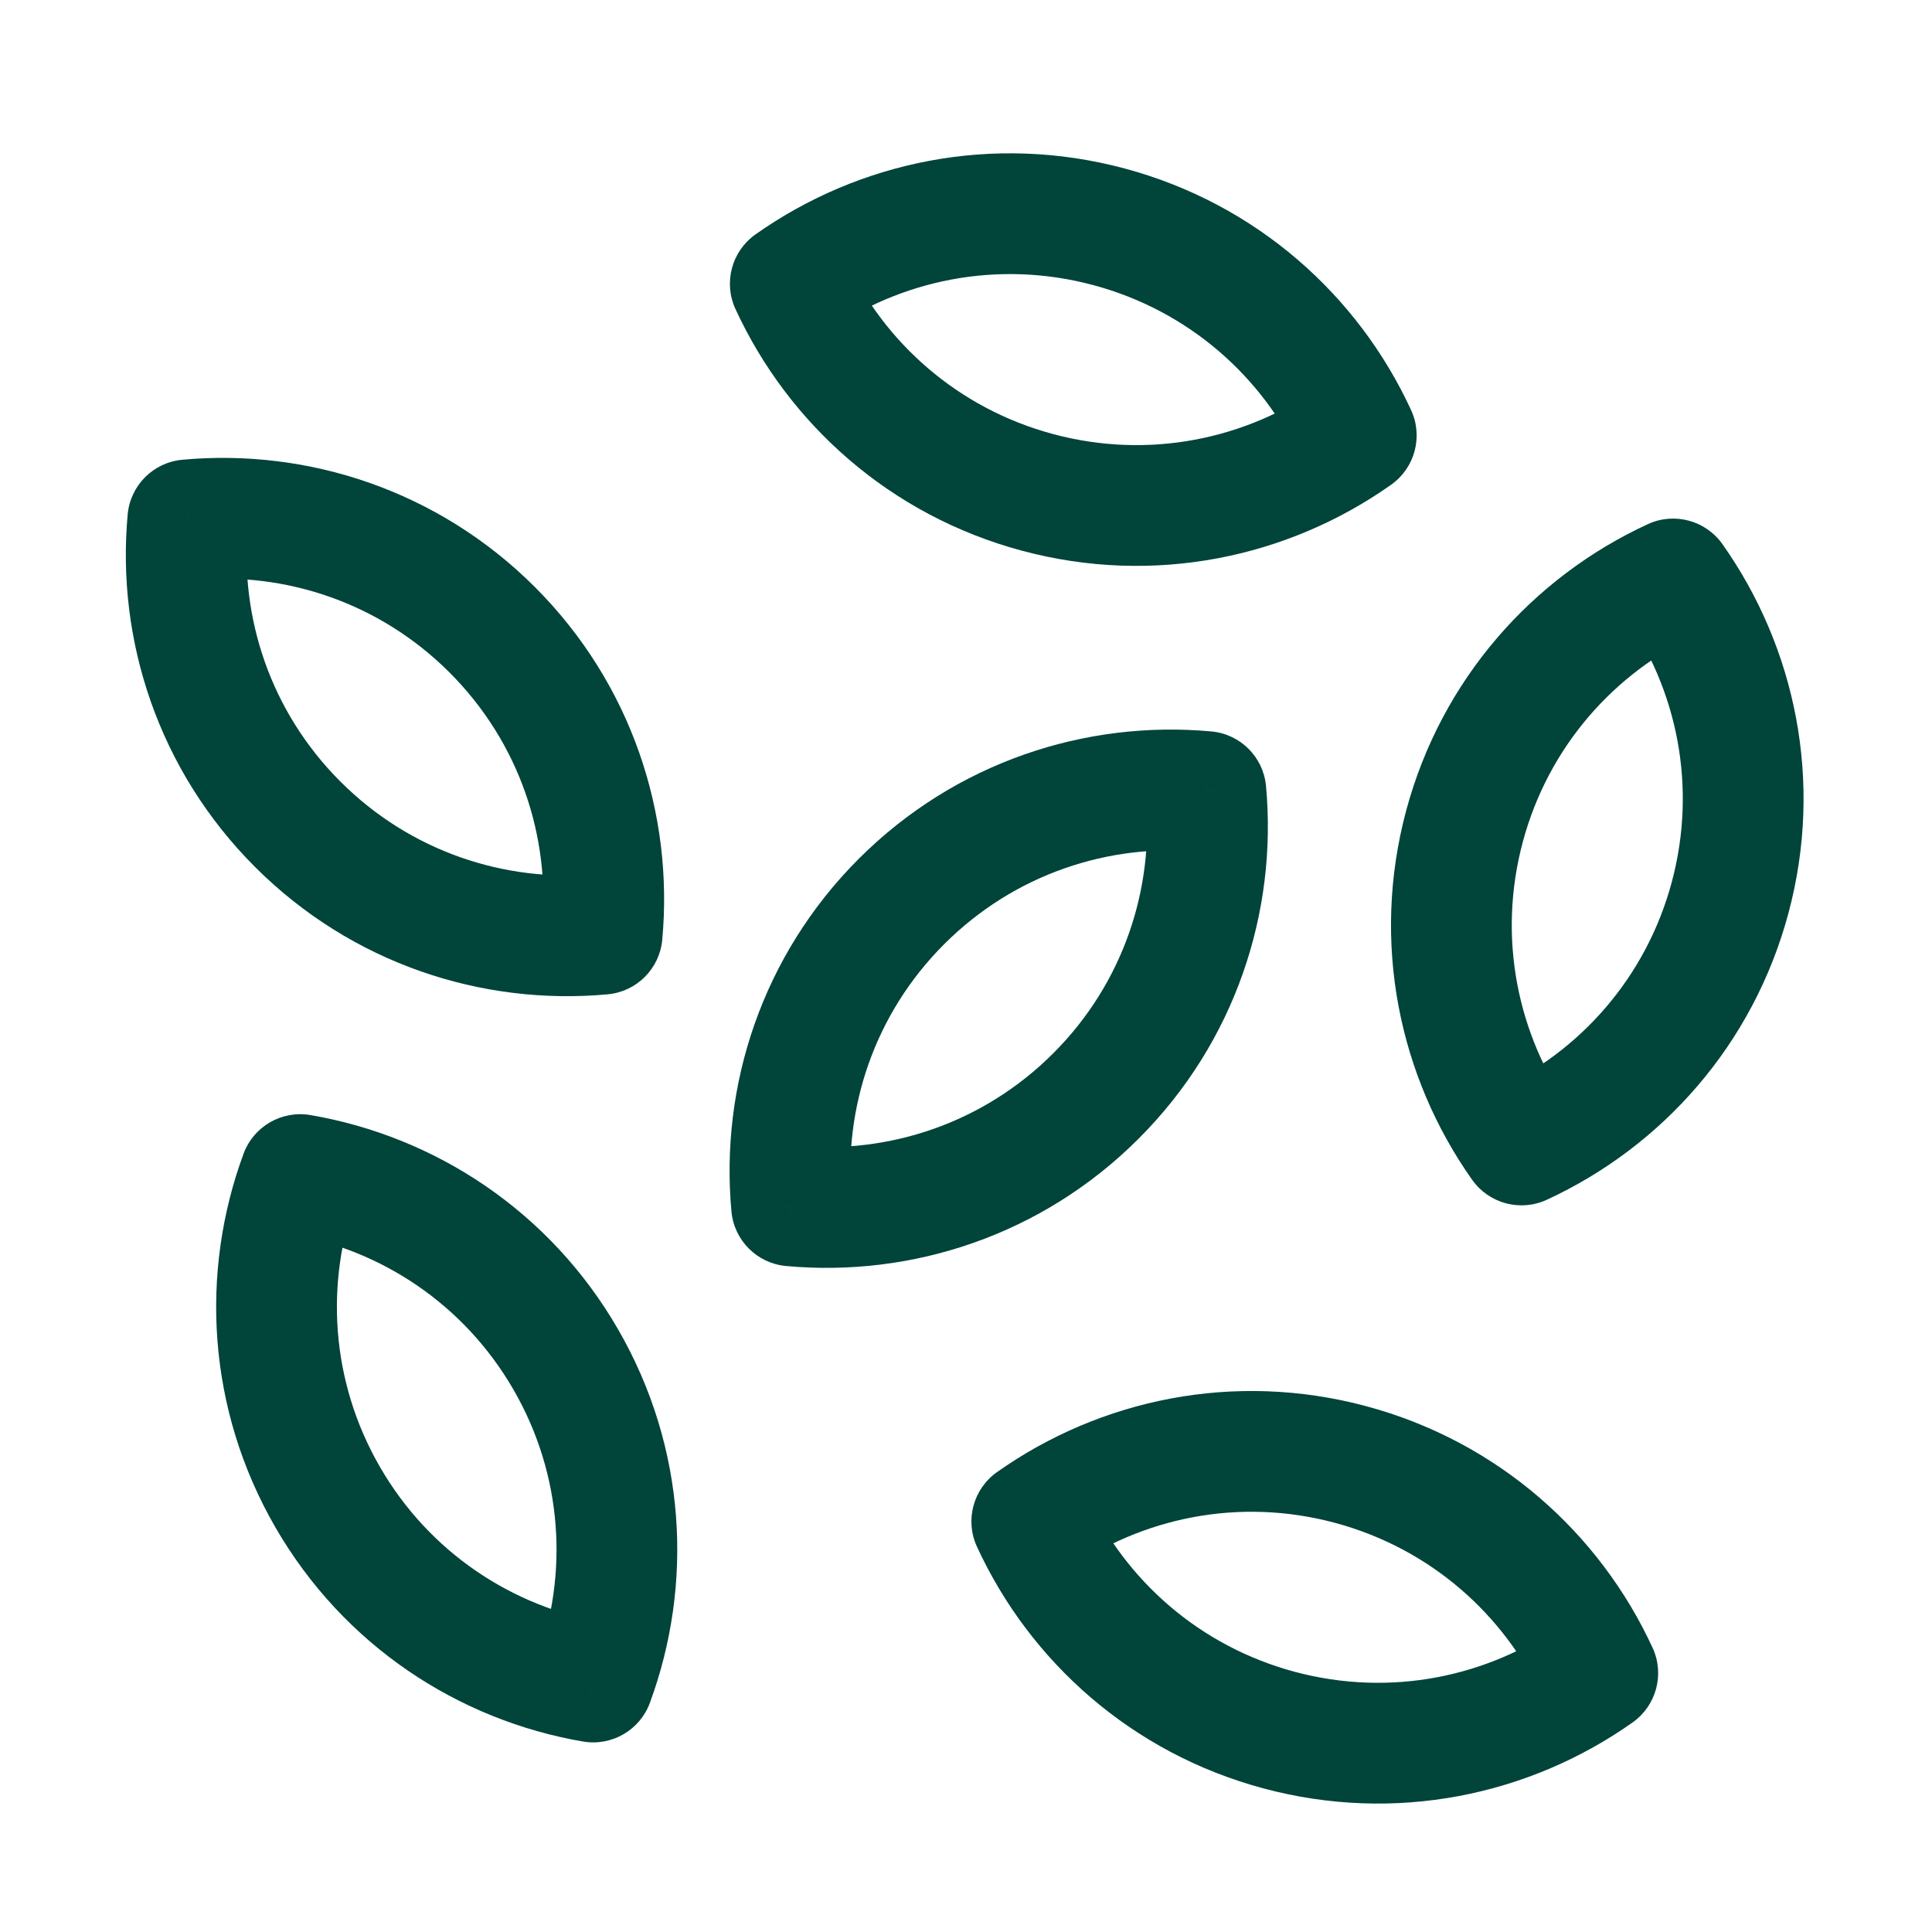
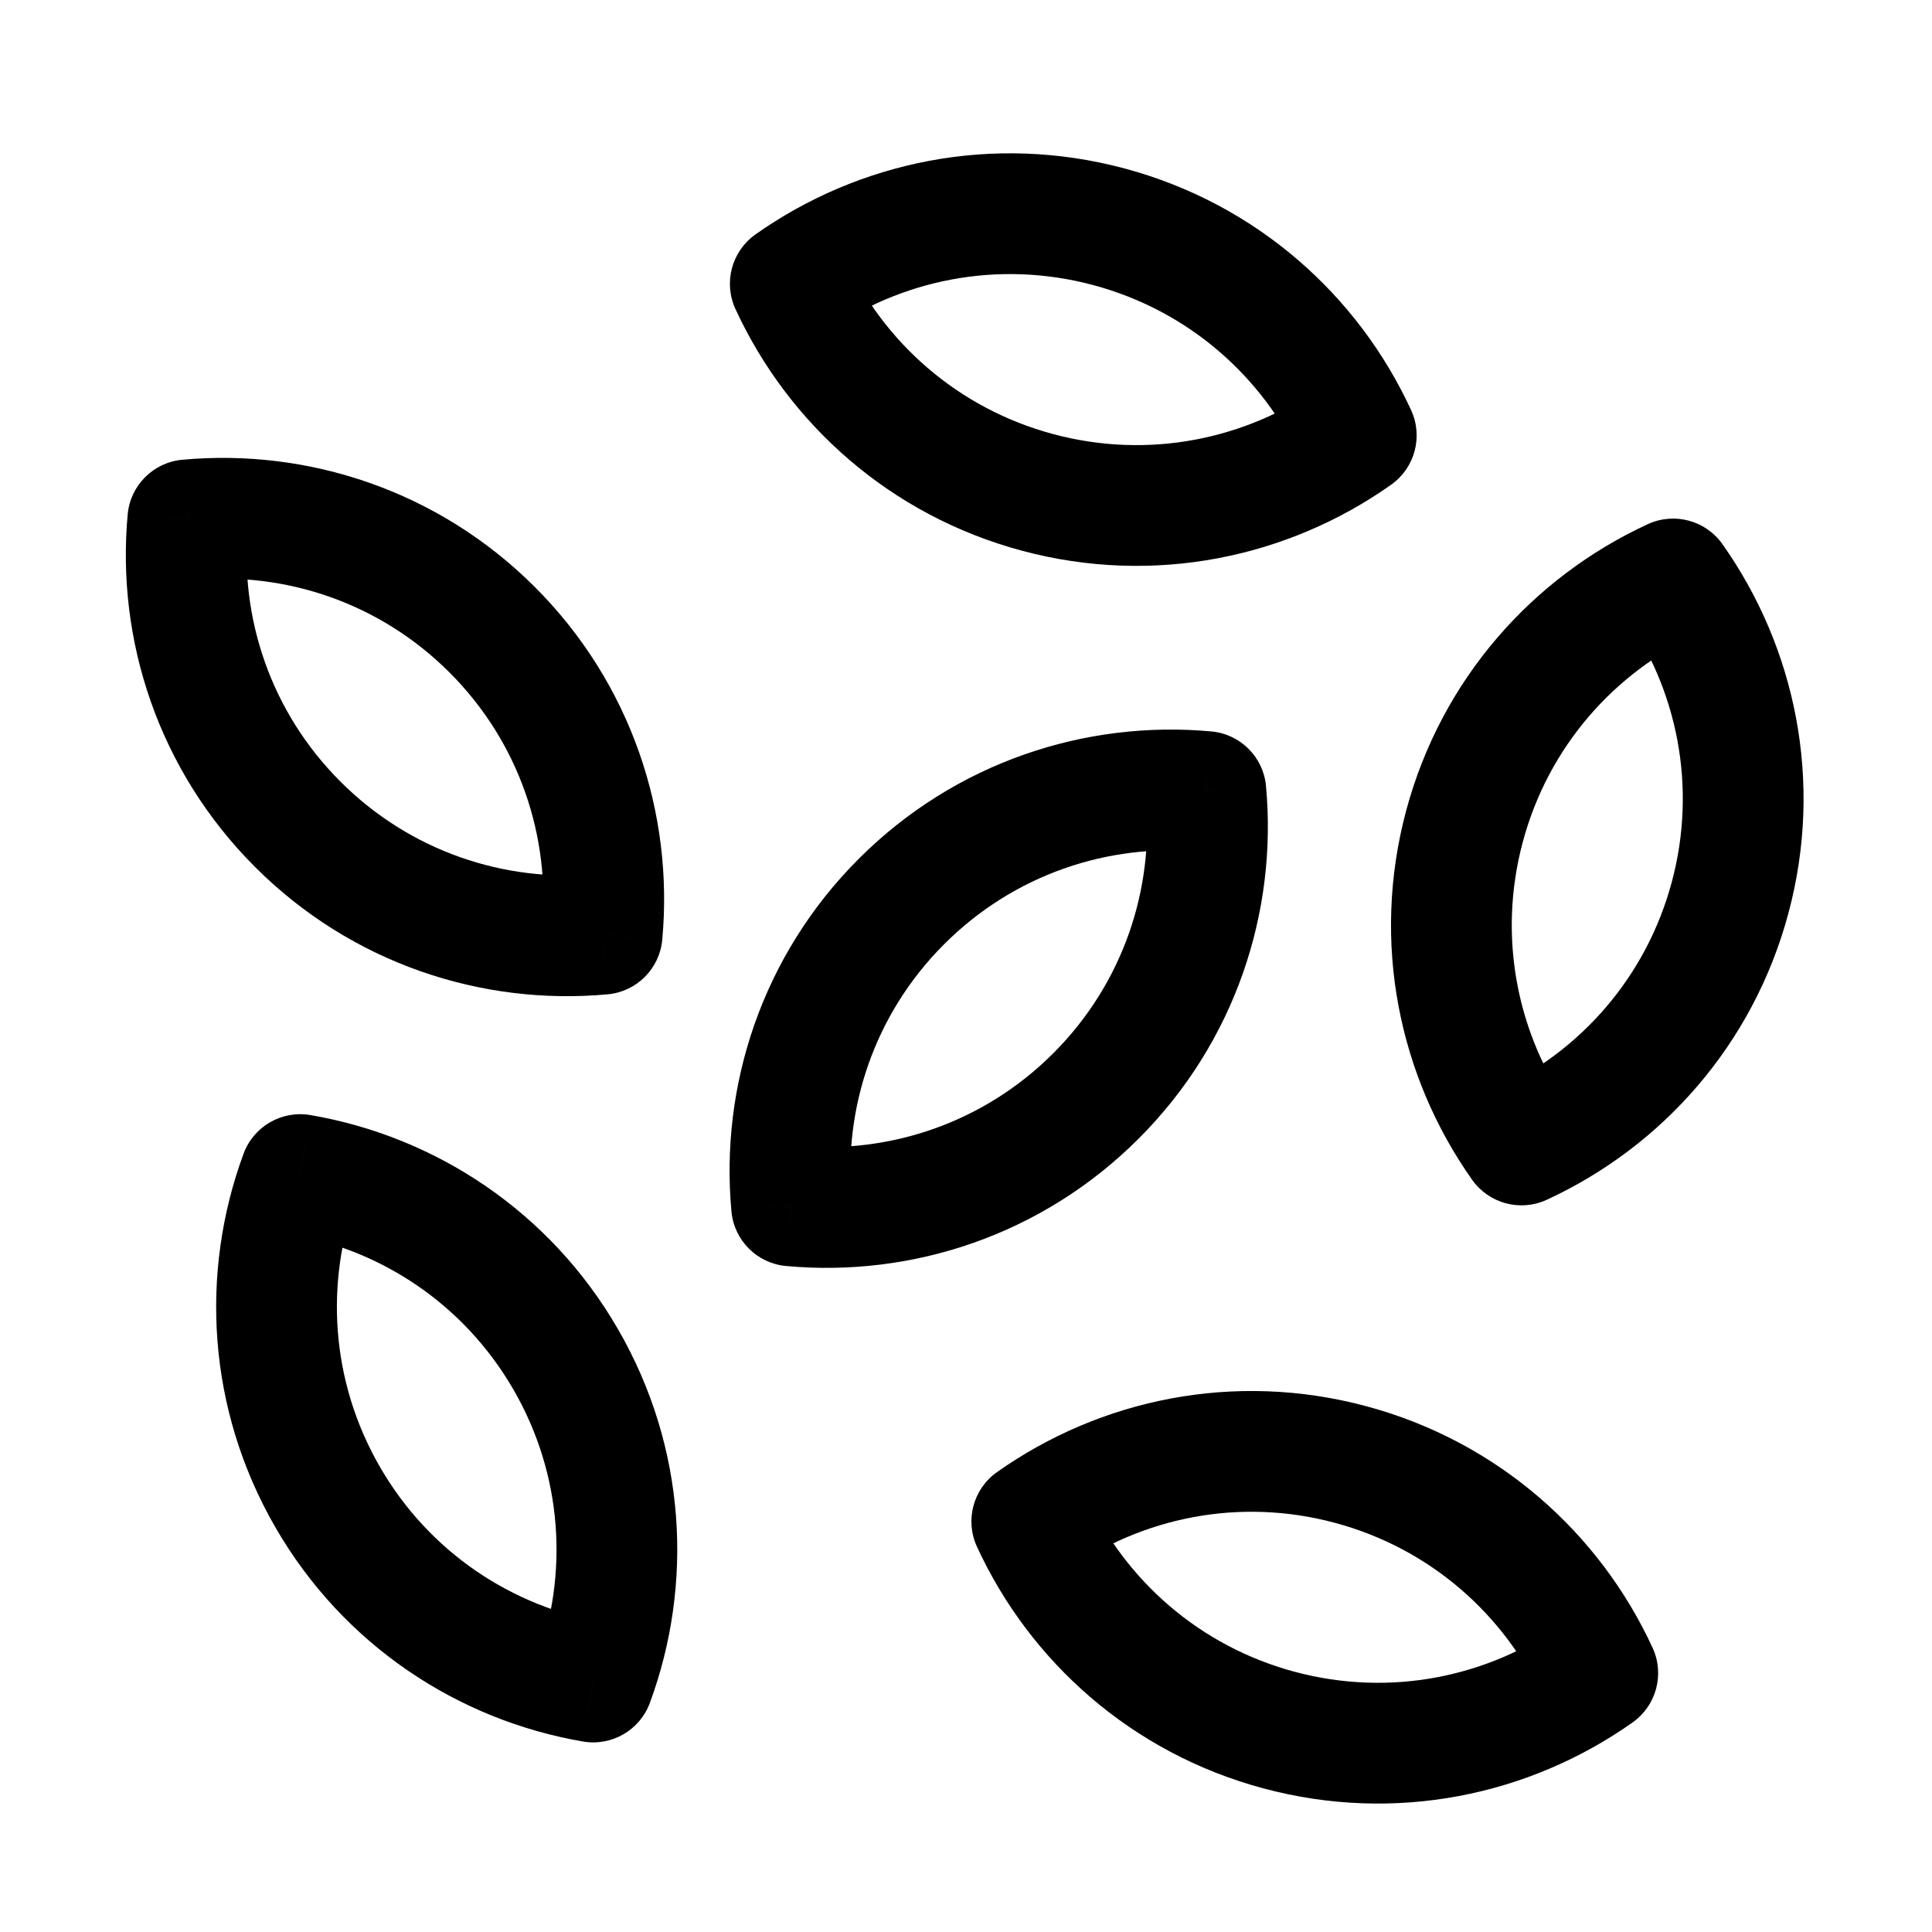
<svg xmlns="http://www.w3.org/2000/svg" width="64" height="64" viewBox="0 0 64 64" fill="none">
-   <path d="M26.179 9.4L25.024 7.767C24.238 8.324 23.959 9.362 24.363 10.237L26.179 9.4ZM44.928 14.424L46.083 16.057C46.87 15.501 47.148 14.463 46.745 13.587L44.928 14.424ZM27.334 11.033C29.825 9.272 33.044 8.594 36.215 9.444L37.251 5.58C32.883 4.41 28.445 5.349 25.024 7.767L27.334 11.033ZM36.215 9.444C39.387 10.294 41.835 12.49 43.112 15.261L46.745 13.587C44.992 9.783 41.618 6.75 37.251 5.58L36.215 9.444ZM43.774 12.791C41.283 14.552 38.064 15.23 34.892 14.381L33.857 18.244C38.225 19.415 42.663 18.475 46.083 16.057L43.774 12.791ZM34.892 14.381C31.721 13.531 29.272 11.334 27.995 8.563L24.363 10.237C26.116 14.041 29.489 17.074 33.857 18.244L34.892 14.381Z" fill="#00443a" />
-   <path d="M6.221 17.221L6.038 15.23C5.078 15.318 4.318 16.078 4.23 17.038L6.221 17.221ZM19.947 30.947L20.13 32.938C21.09 32.85 21.85 32.09 21.938 31.13L19.947 30.947ZM6.405 19.213C9.443 18.933 12.569 19.955 14.891 22.277L17.72 19.448C14.522 16.251 10.209 14.846 6.038 15.23L6.405 19.213ZM14.891 22.277C17.213 24.599 18.235 27.725 17.955 30.763L21.938 31.13C22.322 26.959 20.917 22.646 17.72 19.448L14.891 22.277ZM19.763 28.955C16.725 29.235 13.599 28.213 11.277 25.891L8.449 28.72C11.646 31.917 15.959 33.322 20.13 32.938L19.763 28.955ZM11.277 25.891C8.955 23.57 7.933 20.443 8.213 17.405L4.23 17.038C3.846 21.209 5.251 25.522 8.449 28.72L11.277 25.891Z" fill="#00443a" />
-   <path d="M55.424 19.179L57.057 18.024C56.501 17.238 55.462 16.959 54.587 17.363L55.424 19.179ZM50.4 37.928L48.767 39.083C49.324 39.87 50.362 40.148 51.237 39.745L50.4 37.928ZM53.791 20.334C55.552 22.825 56.23 26.044 55.381 29.215L59.244 30.25C60.415 25.883 59.475 21.445 57.057 18.024L53.791 20.334ZM55.381 29.215C54.531 32.387 52.334 34.835 49.563 36.112L51.237 39.745C55.041 37.992 58.074 34.618 59.244 30.25L55.381 29.215ZM52.033 36.774C50.272 34.283 49.594 31.064 50.444 27.892L46.58 26.857C45.41 31.225 46.349 35.663 48.767 39.083L52.033 36.774ZM50.444 27.892C51.294 24.721 53.49 22.272 56.261 20.995L54.587 17.363C50.783 19.116 47.751 22.489 46.58 26.857L50.444 27.892Z" fill="#00443a" />
-   <path d="M39.947 26.221L41.938 26.038C41.85 25.078 41.09 24.318 40.13 24.23L39.947 26.221ZM26.221 39.947L24.23 40.13C24.318 41.09 25.078 41.85 26.038 41.938L26.221 39.947ZM37.955 26.405C38.235 29.443 37.213 32.569 34.891 34.891L37.719 37.719C40.917 34.522 42.322 30.209 41.938 26.038L37.955 26.405ZM34.891 34.891C32.569 37.213 29.443 38.235 26.405 37.955L26.038 41.938C30.209 42.322 34.522 40.917 37.719 37.719L34.891 34.891ZM28.213 39.763C27.933 36.725 28.955 33.599 31.277 31.277L28.448 28.448C25.251 31.646 23.846 35.959 24.23 40.13L28.213 39.763ZM31.277 31.277C33.599 28.955 36.725 27.933 39.763 28.213L40.13 24.23C35.959 23.846 31.646 25.251 28.448 28.448L31.277 31.277Z" fill="#00443a" />
-   <path d="M19.651 55.719L19.312 57.69C20.262 57.853 21.193 57.316 21.527 56.412L19.651 55.719ZM9.945 38.909L10.284 36.938C9.334 36.775 8.403 37.312 8.069 38.216L9.945 38.909ZM19.989 53.748C16.982 53.232 14.226 51.435 12.585 48.592L9.121 50.592C11.382 54.508 15.184 56.982 19.312 57.69L19.989 53.748ZM12.585 48.592C10.943 45.748 10.765 42.463 11.822 39.601L8.069 38.216C6.618 42.146 6.86 46.675 9.121 50.592L12.585 48.592ZM9.607 40.88C12.614 41.396 15.37 43.193 17.011 46.036L20.475 44.036C18.214 40.12 14.412 37.646 10.284 36.938L9.607 40.88ZM17.011 46.036C18.653 48.88 18.831 52.164 17.774 55.026L21.527 56.412C22.977 52.482 22.736 47.952 20.475 44.036L17.011 46.036Z" fill="#00443a" />
-   <path d="M52.928 55.424L54.083 57.057C54.87 56.501 55.148 55.462 54.745 54.587L52.928 55.424ZM34.179 50.4L33.025 48.767C32.238 49.324 31.959 50.362 32.363 51.237L34.179 50.4ZM51.774 53.791C49.283 55.552 46.064 56.23 42.892 55.381L41.857 59.244C46.225 60.415 50.663 59.475 54.083 57.057L51.774 53.791ZM42.892 55.381C39.721 54.531 37.272 52.334 35.995 49.563L32.363 51.237C34.115 55.041 37.489 58.074 41.857 59.244L42.892 55.381ZM35.334 52.033C37.825 50.272 41.044 49.594 44.215 50.444L45.251 46.58C40.883 45.41 36.445 46.349 33.025 48.767L35.334 52.033ZM44.215 50.444C47.387 51.294 49.835 53.49 51.112 56.261L54.745 54.587C52.992 50.783 49.618 47.751 45.251 46.58L44.215 50.444Z" fill="#00443a" />
+   <path d="M26.179 9.4L25.024 7.767C24.238 8.324 23.959 9.362 24.363 10.237L26.179 9.4ZM44.928 14.424L46.083 16.057C46.87 15.501 47.148 14.463 46.745 13.587L44.928 14.424ZM27.334 11.033C29.825 9.272 33.044 8.594 36.215 9.444L37.251 5.58C32.883 4.41 28.445 5.349 25.024 7.767L27.334 11.033ZM36.215 9.444C39.387 10.294 41.835 12.49 43.112 15.261L46.745 13.587C44.992 9.783 41.618 6.75 37.251 5.58L36.215 9.444ZM43.774 12.791C41.283 14.552 38.064 15.23 34.892 14.381L33.857 18.244C38.225 19.415 42.663 18.475 46.083 16.057L43.774 12.791ZM34.892 14.381C31.721 13.531 29.272 11.334 27.995 8.563L24.363 10.237C26.116 14.041 29.489 17.074 33.857 18.244L34.892 14.381Z" fill="currentColor" />
+   <path d="M6.221 17.221L6.038 15.23C5.078 15.318 4.318 16.078 4.23 17.038L6.221 17.221ZM19.947 30.947L20.13 32.938C21.09 32.85 21.85 32.09 21.938 31.13L19.947 30.947ZM6.405 19.213C9.443 18.933 12.569 19.955 14.891 22.277L17.72 19.448C14.522 16.251 10.209 14.846 6.038 15.23L6.405 19.213ZM14.891 22.277C17.213 24.599 18.235 27.725 17.955 30.763L21.938 31.13C22.322 26.959 20.917 22.646 17.72 19.448L14.891 22.277ZM19.763 28.955C16.725 29.235 13.599 28.213 11.277 25.891L8.449 28.72C11.646 31.917 15.959 33.322 20.13 32.938L19.763 28.955ZM11.277 25.891C8.955 23.57 7.933 20.443 8.213 17.405L4.23 17.038C3.846 21.209 5.251 25.522 8.449 28.72L11.277 25.891Z" fill="currentColor" />
+   <path d="M55.424 19.179L57.057 18.024C56.501 17.238 55.462 16.959 54.587 17.363L55.424 19.179ZM50.4 37.928L48.767 39.083C49.324 39.87 50.362 40.148 51.237 39.745L50.4 37.928ZM53.791 20.334C55.552 22.825 56.23 26.044 55.381 29.215L59.244 30.25C60.415 25.883 59.475 21.445 57.057 18.024L53.791 20.334ZM55.381 29.215C54.531 32.387 52.334 34.835 49.563 36.112L51.237 39.745C55.041 37.992 58.074 34.618 59.244 30.25L55.381 29.215ZM52.033 36.774C50.272 34.283 49.594 31.064 50.444 27.892L46.58 26.857C45.41 31.225 46.349 35.663 48.767 39.083L52.033 36.774ZM50.444 27.892C51.294 24.721 53.49 22.272 56.261 20.995L54.587 17.363C50.783 19.116 47.751 22.489 46.58 26.857L50.444 27.892Z" fill="currentColor" />
+   <path d="M39.947 26.221L41.938 26.038C41.85 25.078 41.09 24.318 40.13 24.23L39.947 26.221ZM26.221 39.947L24.23 40.13C24.318 41.09 25.078 41.85 26.038 41.938L26.221 39.947ZM37.955 26.405C38.235 29.443 37.213 32.569 34.891 34.891L37.719 37.719C40.917 34.522 42.322 30.209 41.938 26.038L37.955 26.405ZM34.891 34.891C32.569 37.213 29.443 38.235 26.405 37.955L26.038 41.938C30.209 42.322 34.522 40.917 37.719 37.719L34.891 34.891ZM28.213 39.763C27.933 36.725 28.955 33.599 31.277 31.277L28.448 28.448C25.251 31.646 23.846 35.959 24.23 40.13L28.213 39.763ZM31.277 31.277C33.599 28.955 36.725 27.933 39.763 28.213L40.13 24.23C35.959 23.846 31.646 25.251 28.448 28.448L31.277 31.277Z" fill="currentColor" />
+   <path d="M19.651 55.719L19.312 57.69C20.262 57.853 21.193 57.316 21.527 56.412L19.651 55.719ZM9.945 38.909L10.284 36.938C9.334 36.775 8.403 37.312 8.069 38.216L9.945 38.909ZM19.989 53.748C16.982 53.232 14.226 51.435 12.585 48.592L9.121 50.592C11.382 54.508 15.184 56.982 19.312 57.69L19.989 53.748ZM12.585 48.592C10.943 45.748 10.765 42.463 11.822 39.601L8.069 38.216C6.618 42.146 6.86 46.675 9.121 50.592L12.585 48.592ZM9.607 40.88C12.614 41.396 15.37 43.193 17.011 46.036L20.475 44.036C18.214 40.12 14.412 37.646 10.284 36.938L9.607 40.88ZM17.011 46.036C18.653 48.88 18.831 52.164 17.774 55.026L21.527 56.412C22.977 52.482 22.736 47.952 20.475 44.036L17.011 46.036Z" fill="currentColor" />
+   <path d="M52.928 55.424L54.083 57.057C54.87 56.501 55.148 55.462 54.745 54.587L52.928 55.424ZM34.179 50.4L33.025 48.767C32.238 49.324 31.959 50.362 32.363 51.237L34.179 50.4ZM51.774 53.791C49.283 55.552 46.064 56.23 42.892 55.381L41.857 59.244C46.225 60.415 50.663 59.475 54.083 57.057L51.774 53.791ZM42.892 55.381C39.721 54.531 37.272 52.334 35.995 49.563L32.363 51.237C34.115 55.041 37.489 58.074 41.857 59.244L42.892 55.381ZM35.334 52.033C37.825 50.272 41.044 49.594 44.215 50.444L45.251 46.58C40.883 45.41 36.445 46.349 33.025 48.767L35.334 52.033ZM44.215 50.444C47.387 51.294 49.835 53.49 51.112 56.261L54.745 54.587C52.992 50.783 49.618 47.751 45.251 46.58L44.215 50.444Z" fill="currentColor" />
</svg>
